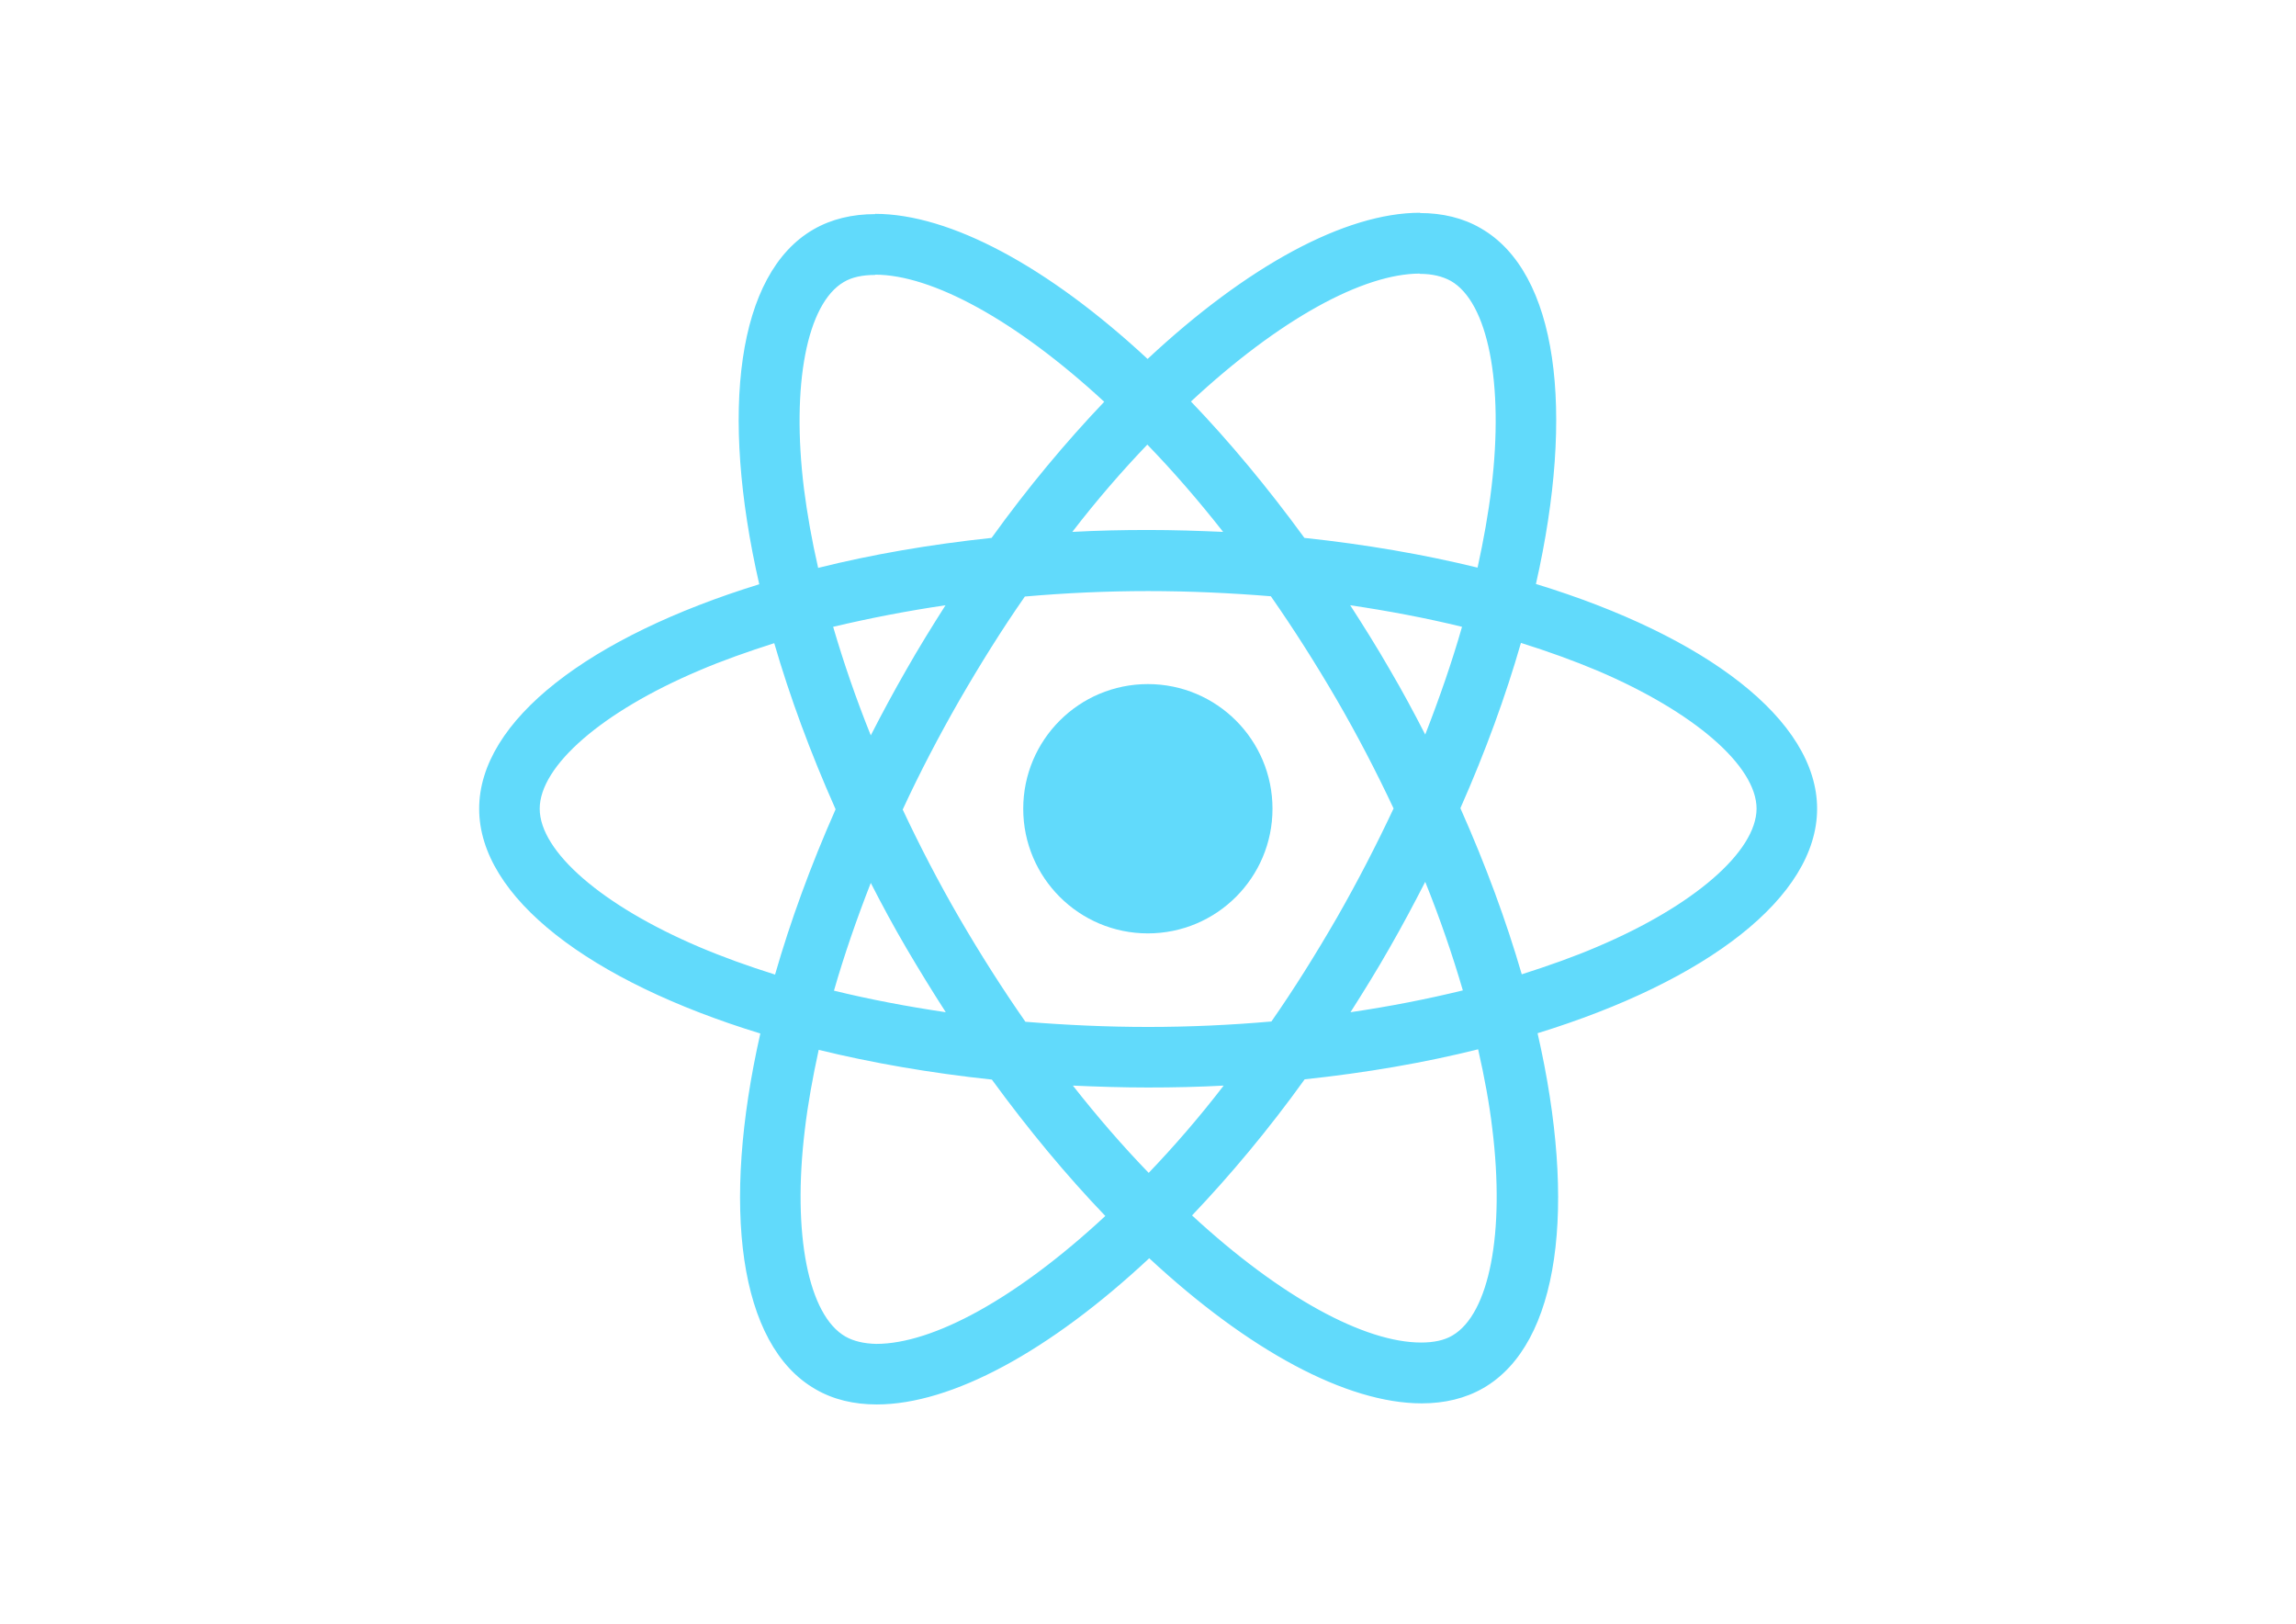
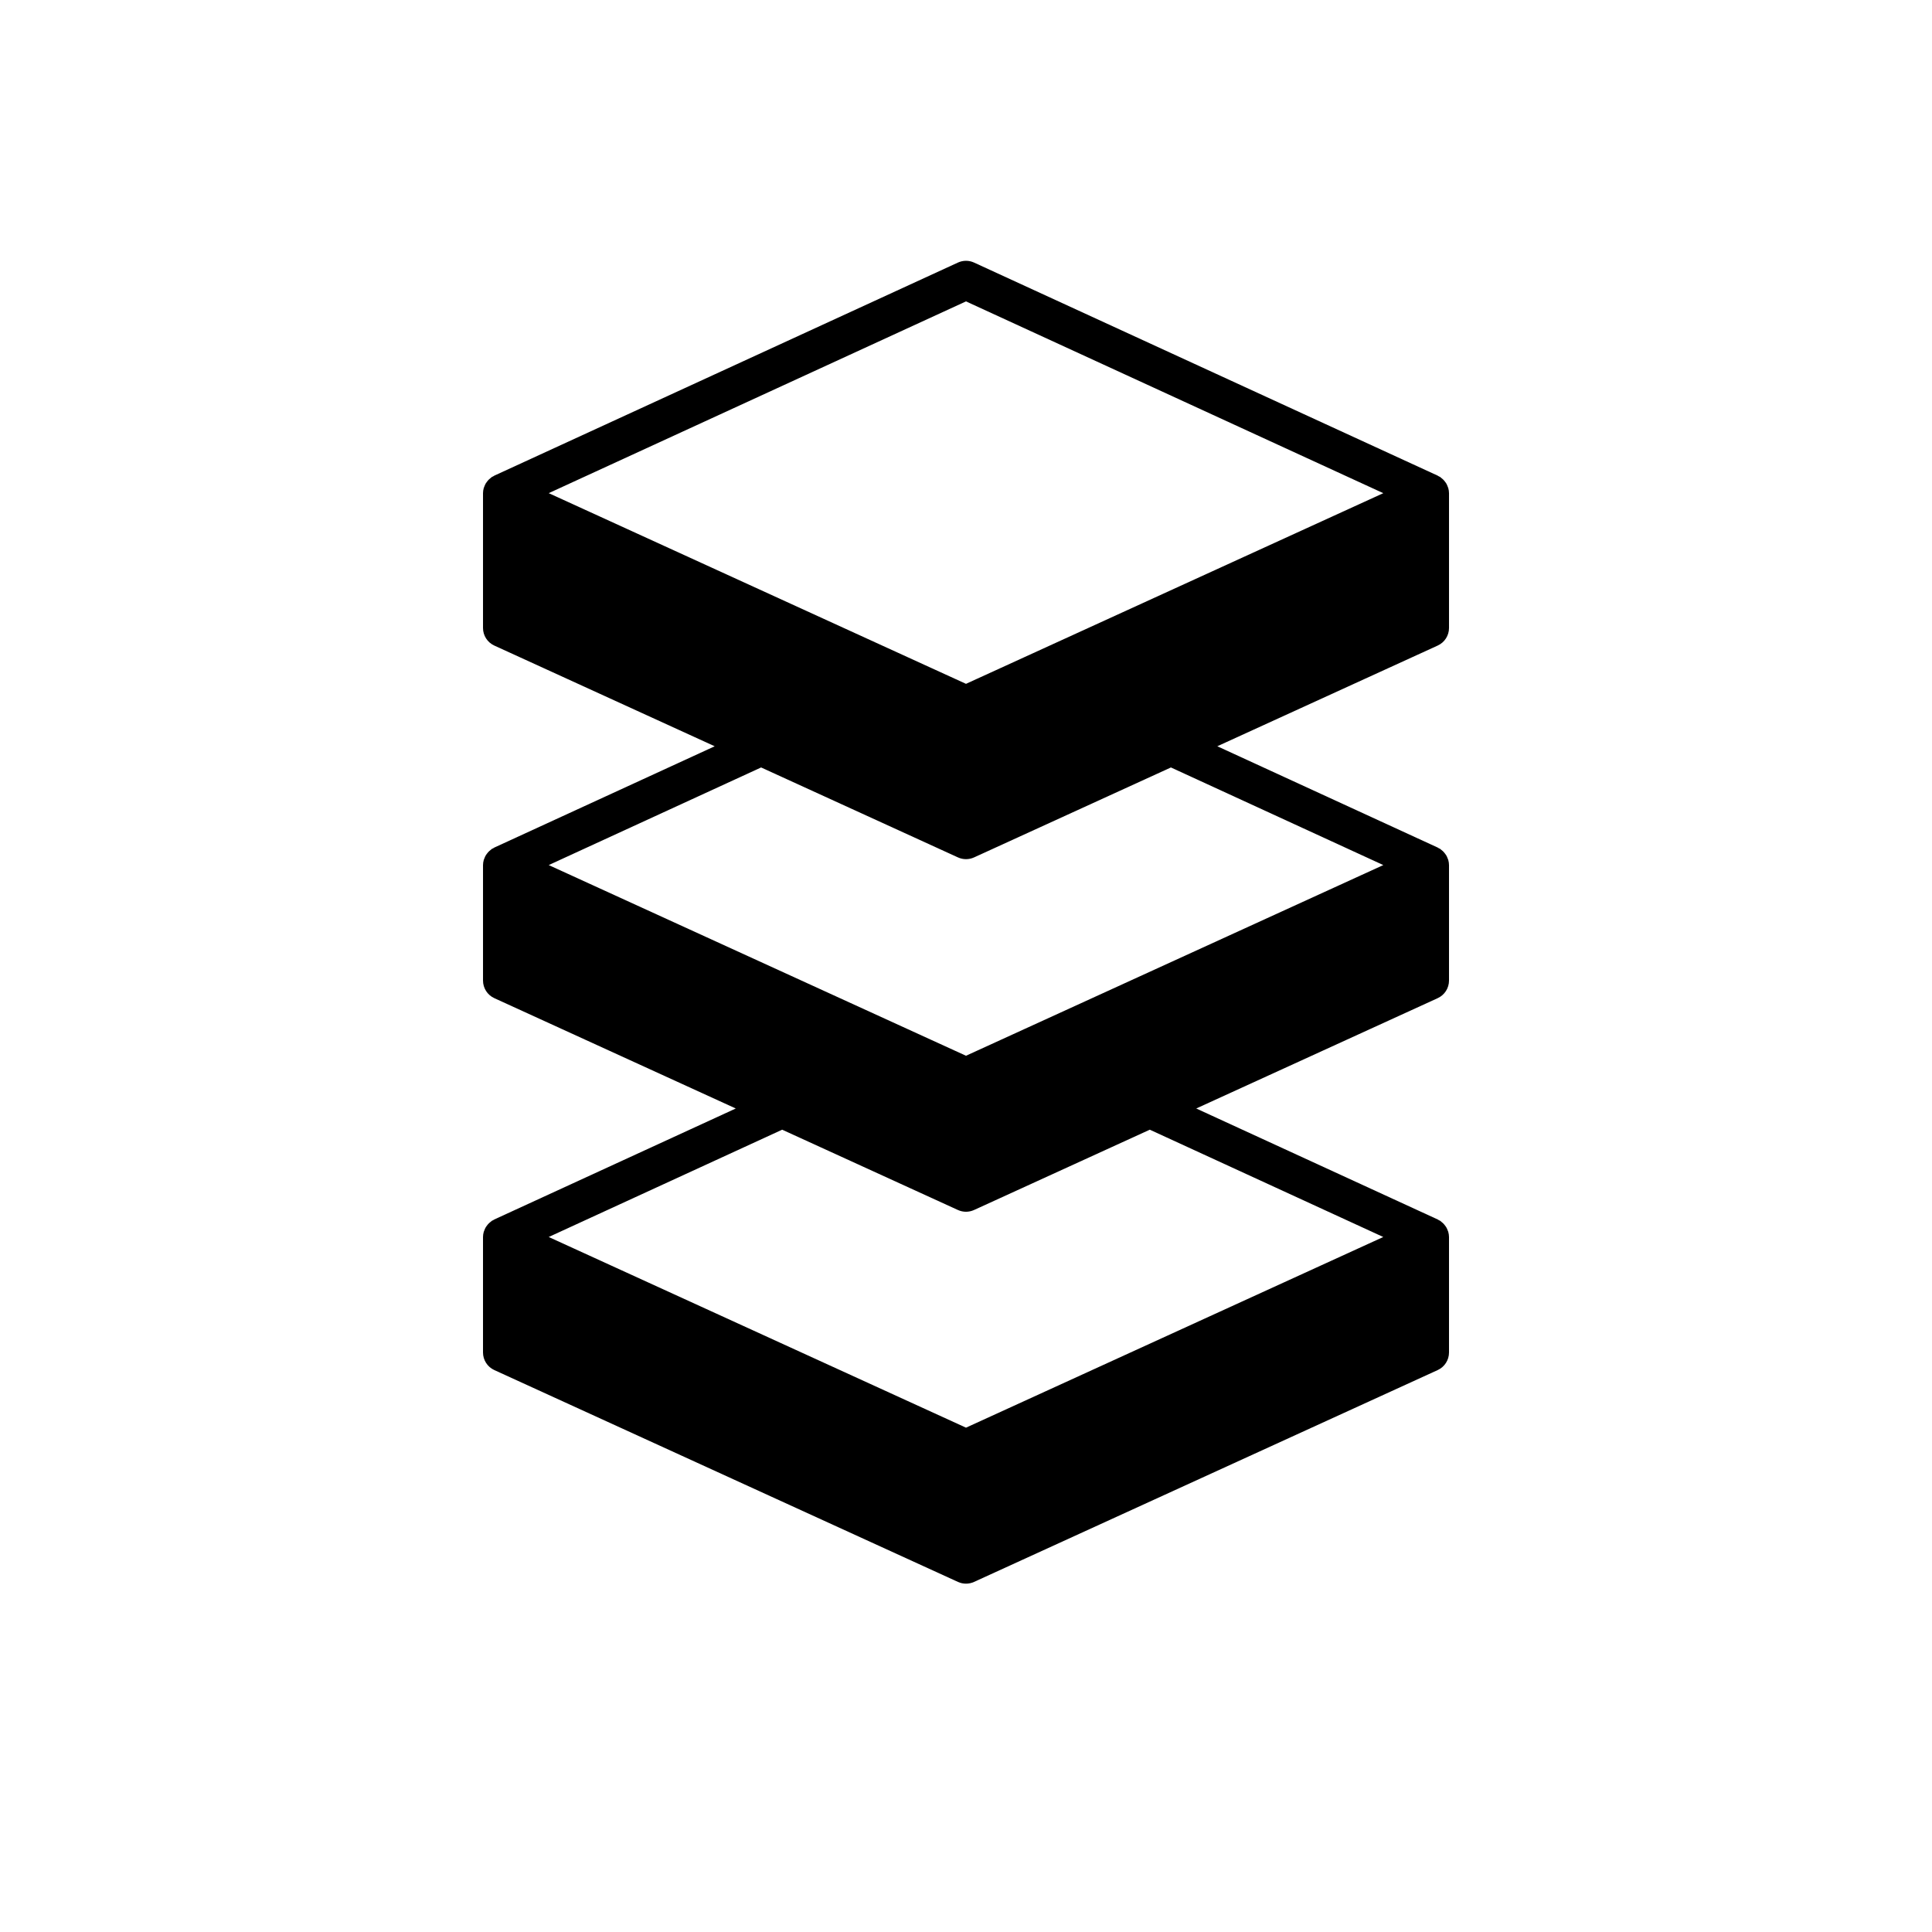
- <svg xmlns="http://www.w3.org/2000/svg" viewBox="0 0 841.9 595.3">
-   <g fill="#61DAFB">
-     <path d="M666.3 296.5c0-32.5-40.7-63.3-103.1-82.4 14.4-63.6 8-114.2-20.2-130.4-6.5-3.8-14.1-5.6-22.4-5.6v22.3c4.6 0 8.3.9 11.4 2.6 13.6 7.8 19.5 37.5 14.9 75.7-1.1 9.4-2.9 19.3-5.1 29.4-19.6-4.8-41-8.5-63.5-10.9-13.5-18.5-27.5-35.3-41.6-50 32.6-30.3 63.2-46.9 84-46.9V78c-27.5 0-63.5 19.6-99.9 53.6-36.4-33.8-72.4-53.2-99.9-53.2v22.3c20.7 0 51.4 16.5 84 46.6-14 14.7-28 31.4-41.3 49.9-22.6 2.4-44 6.1-63.6 11-2.3-10-4-19.7-5.2-29-4.7-38.2 1.1-67.9 14.6-75.8 3-1.8 6.9-2.6 11.5-2.6V78.5c-8.4 0-16 1.8-22.6 5.6-28.1 16.2-34.4 66.7-19.9 130.1-62.2 19.2-102.7 49.9-102.7 82.3 0 32.5 40.7 63.3 103.1 82.4-14.4 63.6-8 114.2 20.2 130.4 6.5 3.8 14.1 5.6 22.5 5.6 27.5 0 63.5-19.6 99.9-53.6 36.4 33.8 72.4 53.2 99.9 53.2 8.4 0 16-1.8 22.6-5.6 28.1-16.2 34.4-66.7 19.9-130.1 62-19.1 102.5-49.9 102.5-82.3zm-130.2-66.7c-3.7 12.9-8.3 26.2-13.5 39.5-4.1-8-8.4-16-13.1-24-4.6-8-9.5-15.8-14.4-23.4 14.2 2.1 27.9 4.7 41 7.9zm-45.8 106.5c-7.8 13.5-15.8 26.3-24.1 38.2-14.9 1.3-30 2-45.2 2-15.1 0-30.2-.7-45-1.9-8.3-11.9-16.4-24.6-24.2-38-7.6-13.1-14.5-26.4-20.8-39.8 6.2-13.4 13.2-26.8 20.7-39.9 7.8-13.5 15.8-26.3 24.1-38.2 14.9-1.3 30-2 45.2-2 15.1 0 30.2.7 45 1.9 8.3 11.9 16.4 24.6 24.2 38 7.6 13.1 14.5 26.4 20.8 39.8-6.3 13.4-13.2 26.8-20.7 39.9zm32.3-13c5.4 13.4 10 26.8 13.8 39.8-13.1 3.2-26.9 5.9-41.2 8 4.9-7.7 9.8-15.6 14.4-23.7 4.6-8 8.9-16.1 13-24.1zM421.2 430c-9.3-9.6-18.6-20.3-27.8-32 9 .4 18.2.7 27.5.7 9.4 0 18.7-.2 27.8-.7-9 11.7-18.3 22.4-27.5 32zm-74.4-58.9c-14.2-2.1-27.9-4.7-41-7.9 3.7-12.9 8.3-26.2 13.5-39.5 4.1 8 8.4 16 13.1 24 4.7 8 9.5 15.8 14.4 23.4zM420.7 163c9.3 9.6 18.6 20.3 27.8 32-9-.4-18.2-.7-27.5-.7-9.4 0-18.7.2-27.8.7 9-11.7 18.3-22.4 27.5-32zm-74 58.9c-4.9 7.7-9.8 15.6-14.4 23.7-4.6 8-8.9 16-13 24-5.4-13.4-10-26.8-13.8-39.8 13.1-3.1 26.9-5.8 41.2-7.9zm-90.5 125.2c-35.4-15.1-58.3-34.9-58.3-50.6 0-15.7 22.9-35.6 58.3-50.6 8.6-3.7 18-7 27.7-10.1 5.7 19.6 13.2 40 22.5 60.9-9.2 20.8-16.6 41.1-22.2 60.6-9.9-3.1-19.3-6.5-28-10.2zM310 490c-13.6-7.8-19.5-37.5-14.9-75.7 1.1-9.4 2.9-19.3 5.1-29.4 19.6 4.8 41 8.5 63.5 10.9 13.5 18.5 27.5 35.3 41.6 50-32.6 30.3-63.2 46.9-84 46.9-4.5-.1-8.3-1-11.3-2.7zm237.2-76.2c4.7 38.2-1.1 67.9-14.6 75.8-3 1.8-6.9 2.6-11.5 2.6-20.7 0-51.4-16.5-84-46.6 14-14.7 28-31.4 41.3-49.9 22.6-2.4 44-6.1 63.6-11 2.3 10.1 4.1 19.8 5.2 29.1zm38.5-66.7c-8.6 3.7-18 7-27.7 10.1-5.7-19.6-13.2-40-22.5-60.9 9.2-20.8 16.6-41.1 22.2-60.6 9.9 3.1 19.3 6.5 28.1 10.2 35.4 15.1 58.3 34.9 58.3 50.6-.1 15.7-23 35.6-58.4 50.6zM320.8 78.4z" />
-     <circle cx="420.9" cy="296.5" r="45.7" />
-     <path d="M520.5 78.1z" />
-   </g>
+ <svg xmlns="http://www.w3.org/2000/svg" width="1200pt" height="1200pt" version="1.1" viewBox="0 0 1200 1200">
+   <path d="m899.54 303.14c-0.086-0.316-0.246-0.605-0.359-0.914-0.258-0.695-0.539-1.379-0.922-2.012-0.199-0.332-0.445-0.629-0.676-0.941-0.402-0.543-0.828-1.062-1.32-1.535-0.305-0.289-0.637-0.555-0.973-0.812-0.273-0.215-0.5-0.477-0.797-0.668-0.273-0.176-0.586-0.266-0.871-0.418-0.215-0.113-0.383-0.289-0.605-0.391l-288-132.36c-3.188-1.465-6.844-1.465-10.031 0l-288 132.36c-0.23 0.105-0.398 0.285-0.617 0.402-0.281 0.148-0.586 0.234-0.859 0.406-0.297 0.191-0.52 0.453-0.797 0.668-0.336 0.258-0.668 0.523-0.973 0.812-0.488 0.469-0.918 0.992-1.32 1.535-0.23 0.312-0.477 0.609-0.676 0.941-0.379 0.633-0.664 1.32-0.922 2.012-0.113 0.309-0.273 0.598-0.359 0.914-0.281 1.035-0.457 2.113-0.457 3.223v83.691c0 4.699 2.742 8.965 7.008 10.918l136.9 62.551-136.92 62.93c-0.223 0.102-0.391 0.277-0.605 0.395-0.289 0.152-0.594 0.238-0.871 0.414-0.297 0.191-0.52 0.453-0.797 0.668-0.336 0.258-0.668 0.523-0.973 0.812-0.488 0.469-0.918 0.992-1.32 1.535-0.23 0.312-0.477 0.609-0.676 0.941-0.379 0.633-0.664 1.32-0.922 2.012-0.113 0.309-0.273 0.598-0.359 0.914-0.285 1.031-0.461 2.109-0.461 3.219v71.691c0 4.699 2.742 8.965 7.008 10.918l149.99 68.531-150.02 68.945c-0.227 0.105-0.395 0.281-0.613 0.398-0.285 0.152-0.59 0.234-0.863 0.41-0.297 0.191-0.52 0.453-0.797 0.668-0.336 0.258-0.668 0.523-0.973 0.812-0.488 0.469-0.918 0.992-1.32 1.535-0.23 0.312-0.477 0.609-0.676 0.941-0.379 0.633-0.664 1.32-0.922 2.012-0.113 0.309-0.273 0.598-0.359 0.914-0.285 1.035-0.461 2.113-0.461 3.223v71.691c0 4.699 2.742 8.965 7.008 10.918l288 131.59c1.594 0.723 3.293 1.082 4.992 1.082s3.398-0.363 4.992-1.082l288-131.59c4.266-1.953 7.008-6.219 7.008-10.918v-71.703c0-1.105-0.176-2.176-0.465-3.215-0.086-0.316-0.246-0.605-0.359-0.914-0.258-0.695-0.539-1.379-0.922-2.012-0.199-0.332-0.445-0.629-0.676-0.941-0.402-0.543-0.828-1.062-1.32-1.535-0.305-0.289-0.637-0.555-0.973-0.812-0.273-0.215-0.5-0.477-0.797-0.668-0.277-0.18-0.59-0.266-0.879-0.422-0.211-0.113-0.379-0.285-0.598-0.387l-150.01-68.941 149.99-68.531c4.266-1.953 7.008-6.219 7.008-10.918v-71.703c0-1.105-0.176-2.176-0.465-3.215-0.086-0.316-0.246-0.605-0.359-0.914-0.258-0.695-0.539-1.379-0.922-2.012-0.199-0.332-0.445-0.629-0.676-0.941-0.402-0.543-0.828-1.062-1.32-1.535-0.305-0.289-0.637-0.555-0.973-0.812-0.273-0.215-0.5-0.477-0.797-0.668-0.277-0.18-0.594-0.27-0.883-0.422-0.211-0.113-0.375-0.285-0.594-0.387l-136.92-62.93 136.9-62.551c4.269-1.945 7.012-6.211 7.012-10.91v-83.703c0-1.102-0.176-2.176-0.465-3.211zm-299.54 583.61-259.19-118.43 145.01-66.648 109.18 49.887c1.594 0.723 3.293 1.082 4.992 1.082s3.398-0.363 4.992-1.082l109.18-49.887 145.01 66.648zm35.973-247.44-14.414 6.586-14.41 6.582-7.148 3.269-7.148-3.266-14.41-6.582-14.414-6.586-223.21-102 131.92-60.629 122.28 55.871c1.594 0.723 3.293 1.082 4.992 1.082s3.398-0.363 4.992-1.082l122.28-55.871 131.92 60.629zm-35.973-452.11 259.19 119.12-223.22 101.99-14.414 6.586-14.41 6.582-7.144 3.266-7.148-3.266-14.41-6.582-14.414-6.586-223.21-102z" />
</svg>
